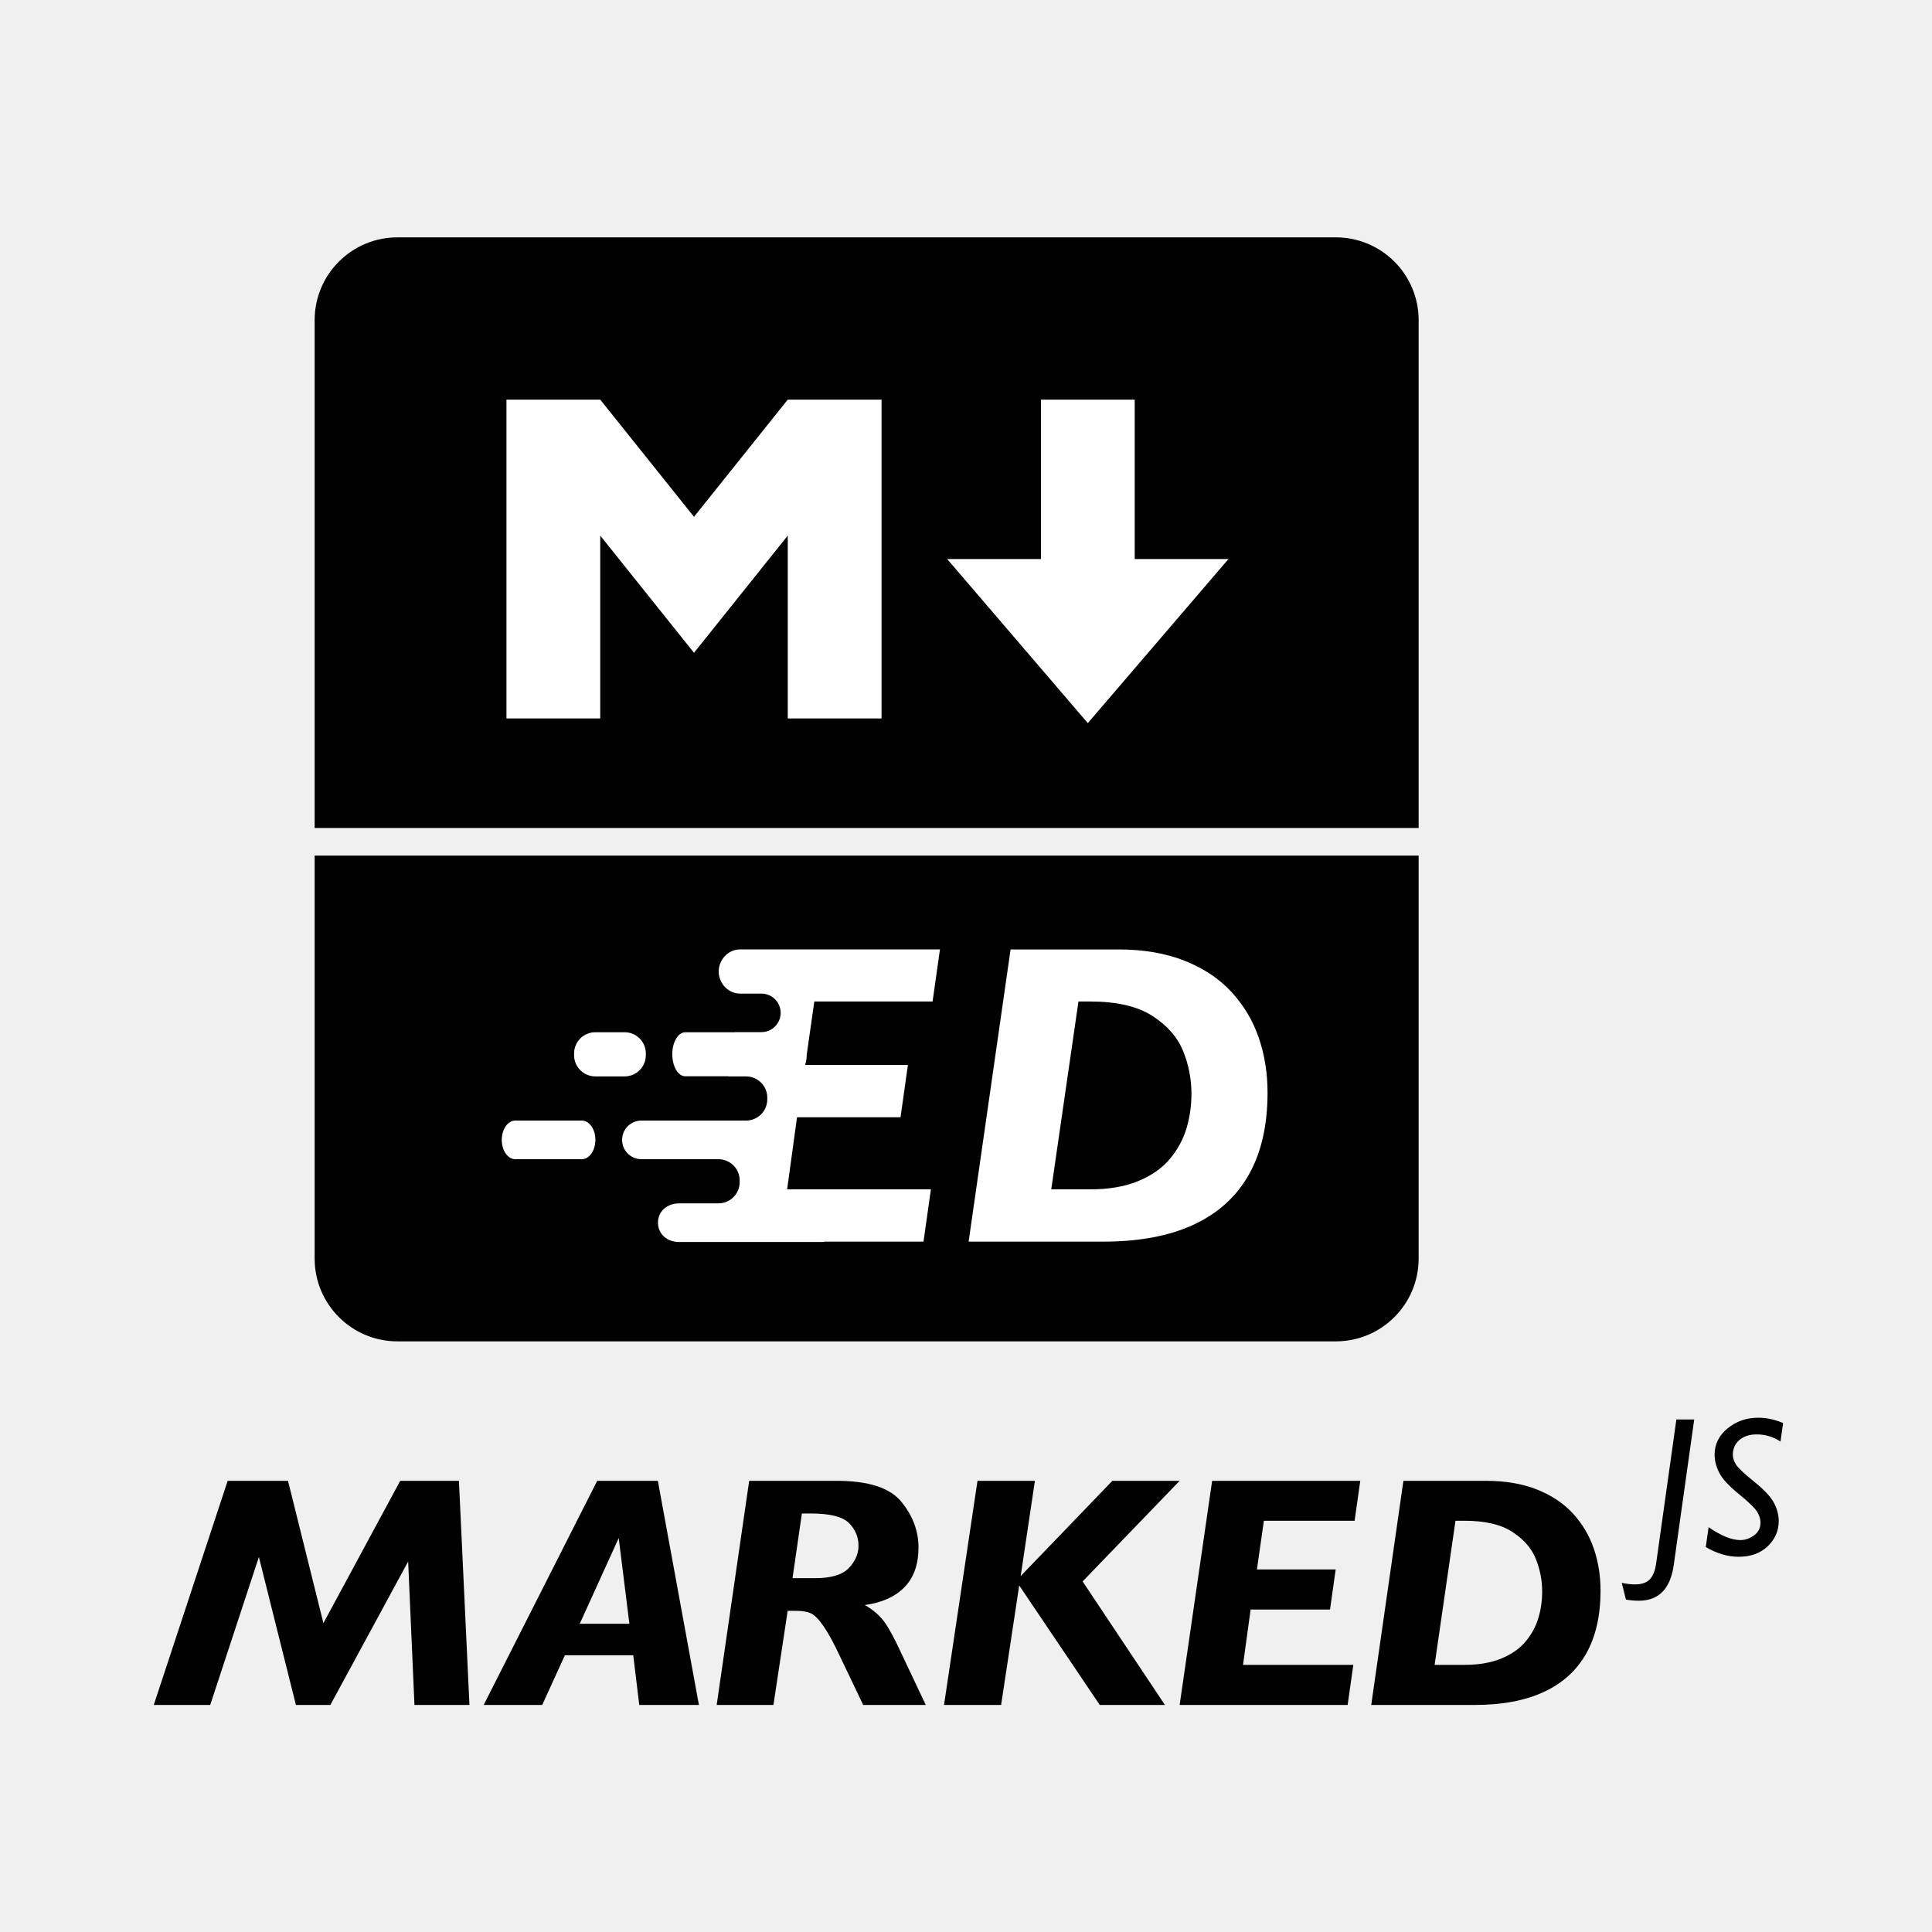
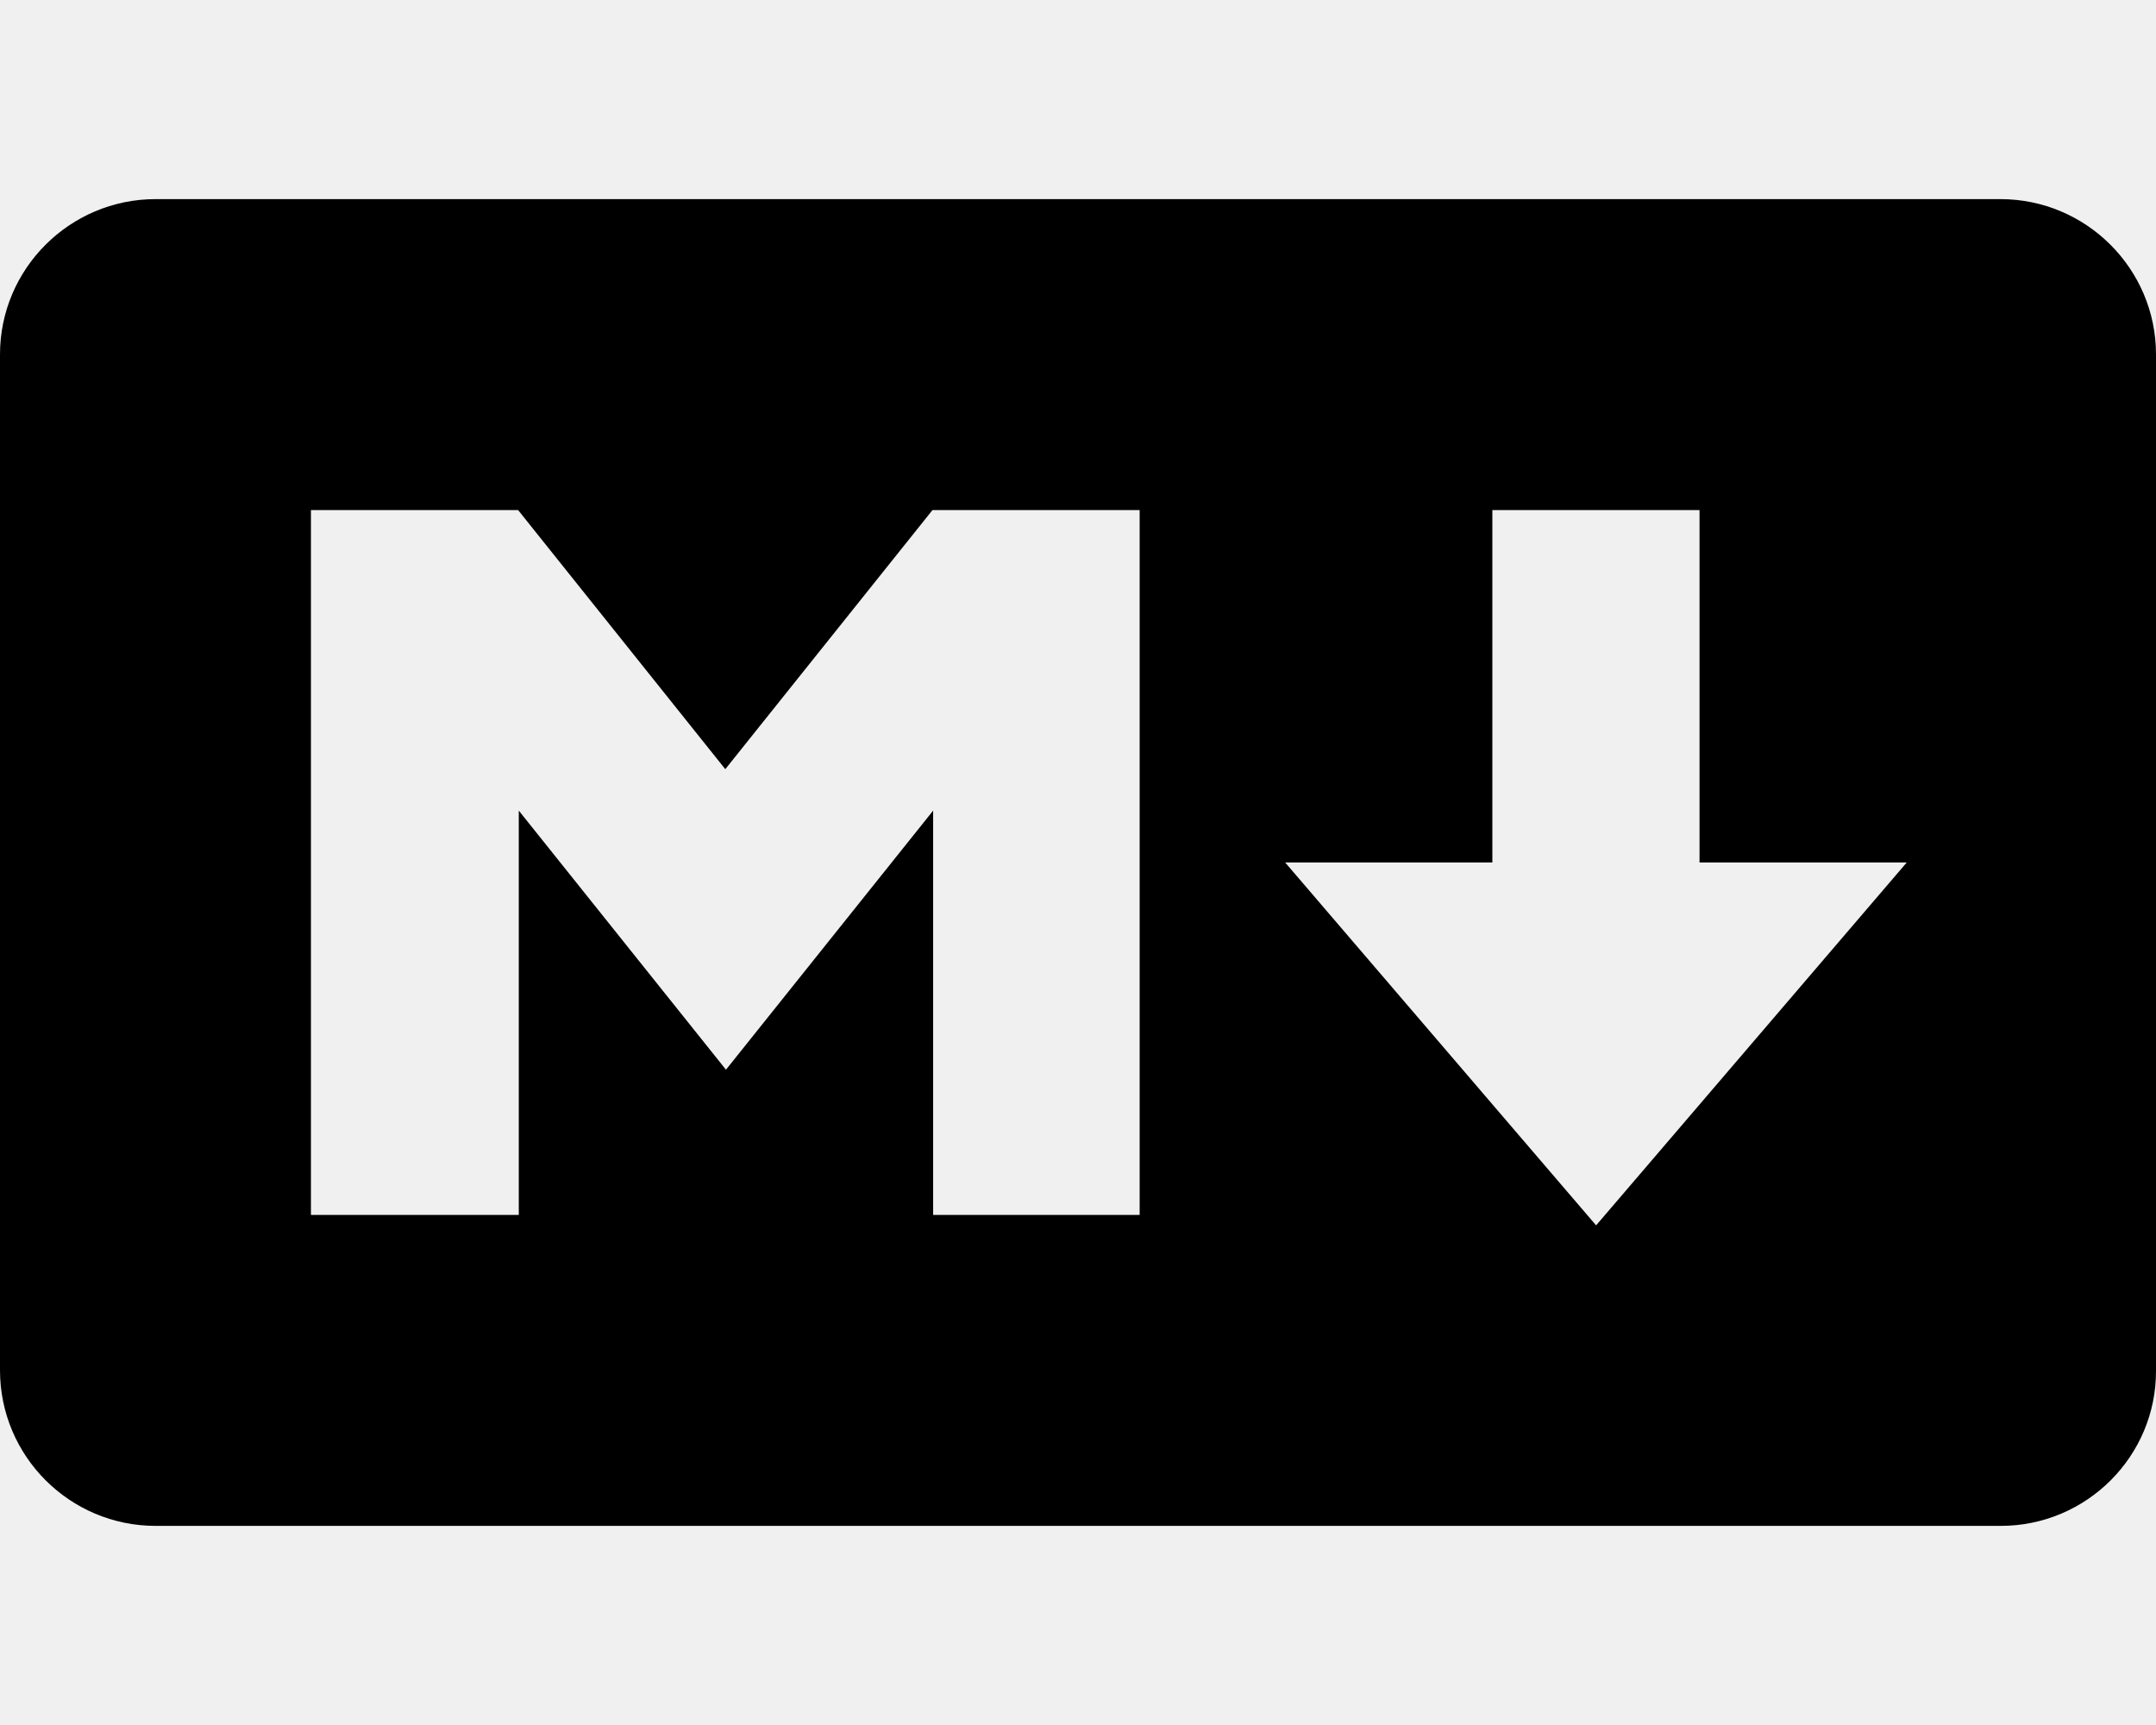
- <svg xmlns="http://www.w3.org/2000/svg" width="200" height="200" viewBox="100 50 350 350">
-   <g fill="#010101">
-     <path d="M185.044 358.869h-9.961l-1.143-25.986-14.092 25.986h-6.24l-6.709-26.807-8.818 26.807h-10.225l13.389-40.605h10.928l6.416 25.781 13.916-25.781h10.635l1.904 40.605zM226.617 358.869h-10.811l-1.084-8.994H202.33l-4.102 8.994h-10.605l20.566-40.605h10.986l7.442 40.605zm-12.598-14.707l-1.934-15.527-7.061 15.527h8.995zM267.712 358.869h-11.338l-4.043-8.467c-1.191-2.559-2.227-4.478-3.105-5.757s-1.651-2.07-2.314-2.373c-.664-.303-1.553-.454-2.666-.454h-1.553l-2.578 17.051h-10.283l5.889-40.605h15.85c5.761 0 9.672 1.27 11.733 3.809s3.091 5.283 3.091 8.232c0 3.105-.854 5.522-2.563 7.251s-4.097 2.798-7.163 3.208c1.562.898 2.769 1.953 3.618 3.164s1.86 3.096 3.032 5.654l4.393 9.287zm-12.187-28.857c0-1.562-.571-2.925-1.714-4.087s-3.453-1.743-6.929-1.743h-1.611l-1.699 11.719h4.102c2.89 0 4.922-.61 6.094-1.831s1.757-2.574 1.757-4.058zM313.705 318.264l-17.578 18.223 14.912 22.383h-11.807l-14.59-21.65-3.282 21.65h-10.342l6.064-40.605h10.401l-2.578 17.256 16.611-17.256h12.189zM346.426 318.264L345.4 325.5h-16.436l-1.26 8.818h14.268l-1.025 7.266h-14.385l-1.377 10.02h19.98l-1.025 7.266h-30.439l5.889-40.605h26.836zM389.953 338.156c0 4.512-.86 8.301-2.578 11.367-1.719 3.066-4.273 5.391-7.662 6.973s-7.583 2.373-12.582 2.373H348.41l5.83-40.605h14.941c3.534 0 6.625.527 9.271 1.582s4.82 2.51 6.52 4.365 2.953 3.97 3.764 6.343 1.217 4.907 1.217 7.602zm-10.576.147c0-2.031-.387-4.004-1.158-5.918s-2.192-3.54-4.262-4.878c-2.07-1.338-4.941-2.007-8.613-2.007h-1.67l-3.779 26.104h5.449c2.597 0 4.828-.391 6.693-1.172s3.33-1.821 4.395-3.12 1.821-2.71 2.271-4.233c.449-1.524.674-3.116.674-4.776z" />
-   </g>
-   <g fill="#010101">
-     <path d="M406.922 307.149l-3.703 26.35c-.609 4.324-2.72 6.486-6.33 6.486-.773 0-1.553-.07-2.338-.211l-.756-3.023c.879.188 1.67.281 2.373.281 1.219 0 2.118-.302 2.698-.905s.964-1.55 1.151-2.839l3.674-26.139h3.231zM423.027 307.8l-.475 3.357a7.655 7.655 0 00-4.307-1.301c-1.312 0-2.361.34-3.146 1.02s-1.178 1.576-1.178 2.689c0 .551.188 1.131.562 1.74s1.471 1.644 3.287 3.103 3.015 2.739 3.595 3.841.87 2.203.87 3.305c0 1.758-.662 3.275-1.986 4.553s-3.088 1.916-5.291 1.916c-1.957 0-3.938-.586-5.941-1.758l.51-3.604c2.238 1.559 4.16 2.338 5.766 2.338.867 0 1.69-.284 2.47-.852.779-.568 1.169-1.339 1.169-2.312 0-.62-.197-1.265-.59-1.933-.394-.667-1.502-1.745-3.324-3.232-1.824-1.486-3.014-2.778-3.568-3.874-.555-1.097-.832-2.185-.832-3.263 0-1.899.785-3.491 2.355-4.775 1.57-1.283 3.422-1.926 5.555-1.926 1.488.001 2.988.323 4.499.968z" />
-   </g>
-   <g fill="#010101">
-     <path d="M357 200v-92c0-8.284-6.716-15-15-15H172c-8.284 0-15 6.716-15 15v92h200zM157 205v73c0 8.284 6.716 15 15 15h170c8.284 0 15-6.716 15-15v-73H157z" />
-   </g>
-   <g fill="#FFF">
-     <path d="M208.737 180.15v-33.125l16.987 21.234 16.987-21.234v33.125h16.987v-57.756h-16.987l-16.987 21.234-16.987-21.234H191.75v57.756h16.987zM322.55 151.272h-16.987v-28.878h-16.986v28.878H271.59L297.069 181l25.481-29.728z" />
-   </g>
-   <g fill="#FFF">
-     <path d="M217 241.154a3.846 3.846 0 01-3.845 3.846h-5.31a3.845 3.845 0 01-3.845-3.846v-.309a3.846 3.846 0 013.845-3.846h5.31a3.845 3.845 0 013.845 3.846v.309zM207.859 256.5c0 1.933-1.1 3.5-2.457 3.5h-12.046c-1.357 0-2.457-1.567-2.457-3.5s1.1-3.5 2.457-3.5h12.046c1.357 0 2.457 1.567 2.457 3.5zM328.044 238.021a23.259 23.259 0 00-4.907-8.269c-2.215-2.418-5.049-4.314-8.498-5.689-3.45-1.375-7.479-2.063-12.086-2.063h-19.477l-7.6 52.932h24.403c6.518 0 11.984-1.032 16.402-3.094 4.416-2.062 7.746-5.092 9.986-9.09 2.24-3.996 3.361-8.936 3.361-14.817.001-3.513-.528-6.816-1.584-9.91zm-13.08 16.326c-.586 1.986-1.573 3.826-2.96 5.519-1.389 1.694-3.297 3.049-5.729 4.067s-5.34 1.528-8.727 1.528h-7.103l4.927-34.027h2.176c4.787 0 8.529.872 11.229 2.616 2.698 1.744 4.55 3.863 5.557 6.358a20.46 20.46 0 011.508 7.713c0 2.165-.293 4.24-.878 6.226zM246.148 241.043l1.373-9.61h21.424l1.336-9.434h-36.237c-2.125 0-3.846 1.877-3.846 4s1.721 4 3.846 4H237.933a3.491 3.491 0 010 6.982h-4.806l-.001.019h-8.983c-1.299 0-2.353 1.786-2.353 3.988 0 2.203 1.053 3.989 2.353 3.989h7.826l-.003.023h3.189a3.845 3.845 0 013.845 3.846v.309a3.846 3.846 0 01-3.845 3.846H216.2a3.5 3.5 0 100 7h13.954a3.845 3.845 0 013.845 3.846v.309a3.846 3.846 0 01-3.845 3.846h-7.109c-2.125 0-3.846 1.377-3.846 3.5s1.721 3.5 3.846 3.5h25.636c.273 0 .538-.024.795-.068h17.828l1.336-9.471h-26.045l1.795-13.062h18.751l1.336-9.471h-18.598l.029-.205a6.249 6.249 0 00.24-1.682z" />
-   </g>
+ <svg xmlns="http://www.w3.org/2000/svg" viewBox="0 0 640 512">
+   <path d="M593.8 59.1H46.2C20.7 59.1 0 79.8 0 105.2v301.5c0 25.5 20.7 46.2 46.2 46.2h547.7c25.5 0 46.2-20.7 46.1-46.1V105.2c0-25.4-20.7-46.1-46.2-46.1zM338.5 360.6H277v-120l-61.5 76.9-61.5-76.9v120H92.3V151.4h61.5l61.5 76.9 61.5-76.9h61.5v209.2zm135.3 3.1L381.5 256H443V151.4h61.5V256H566z" />
</svg>
